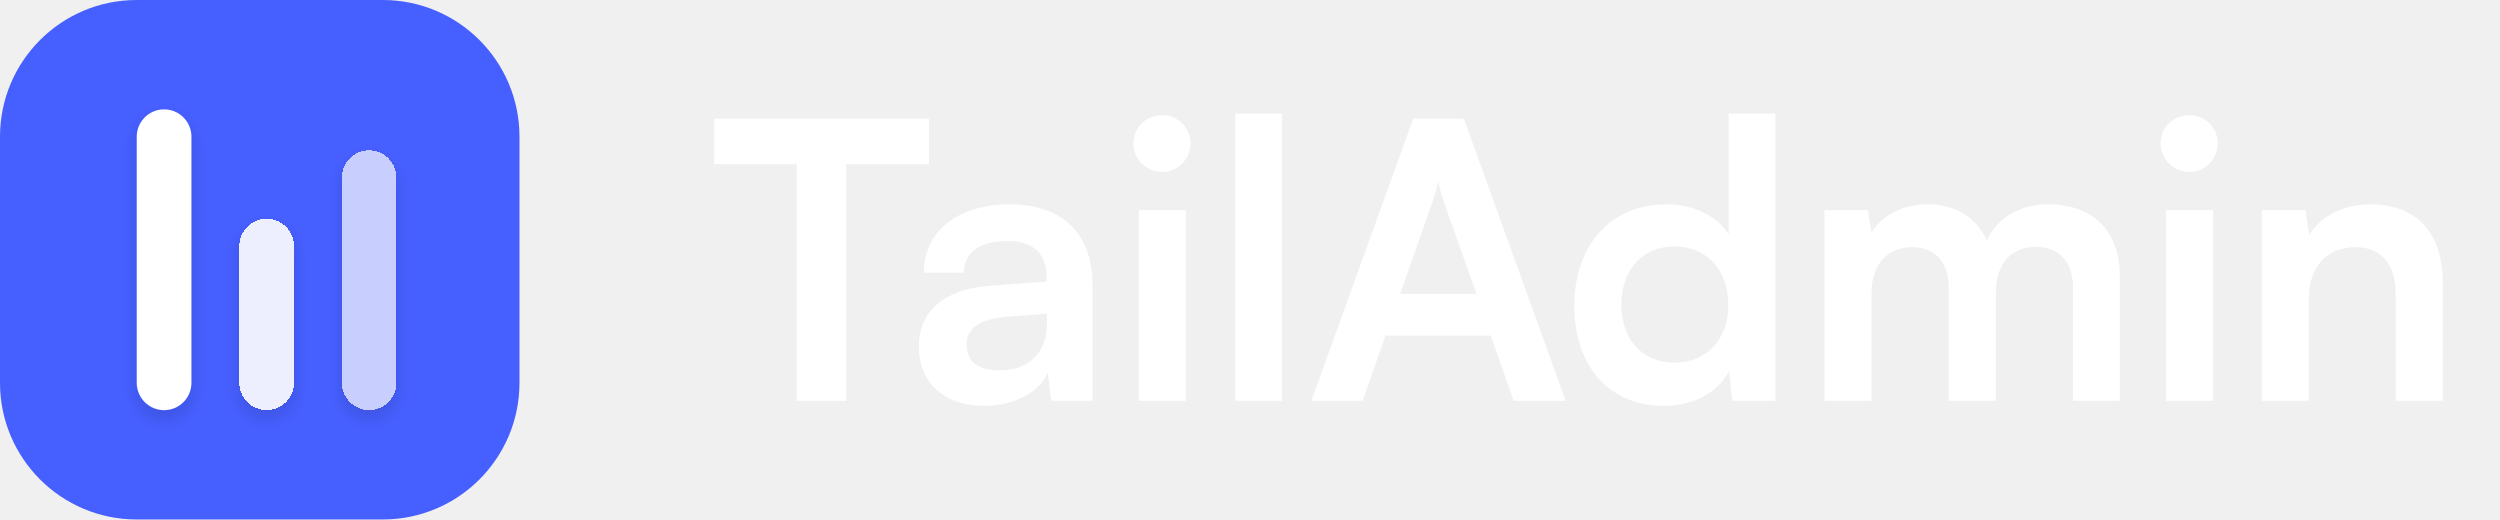
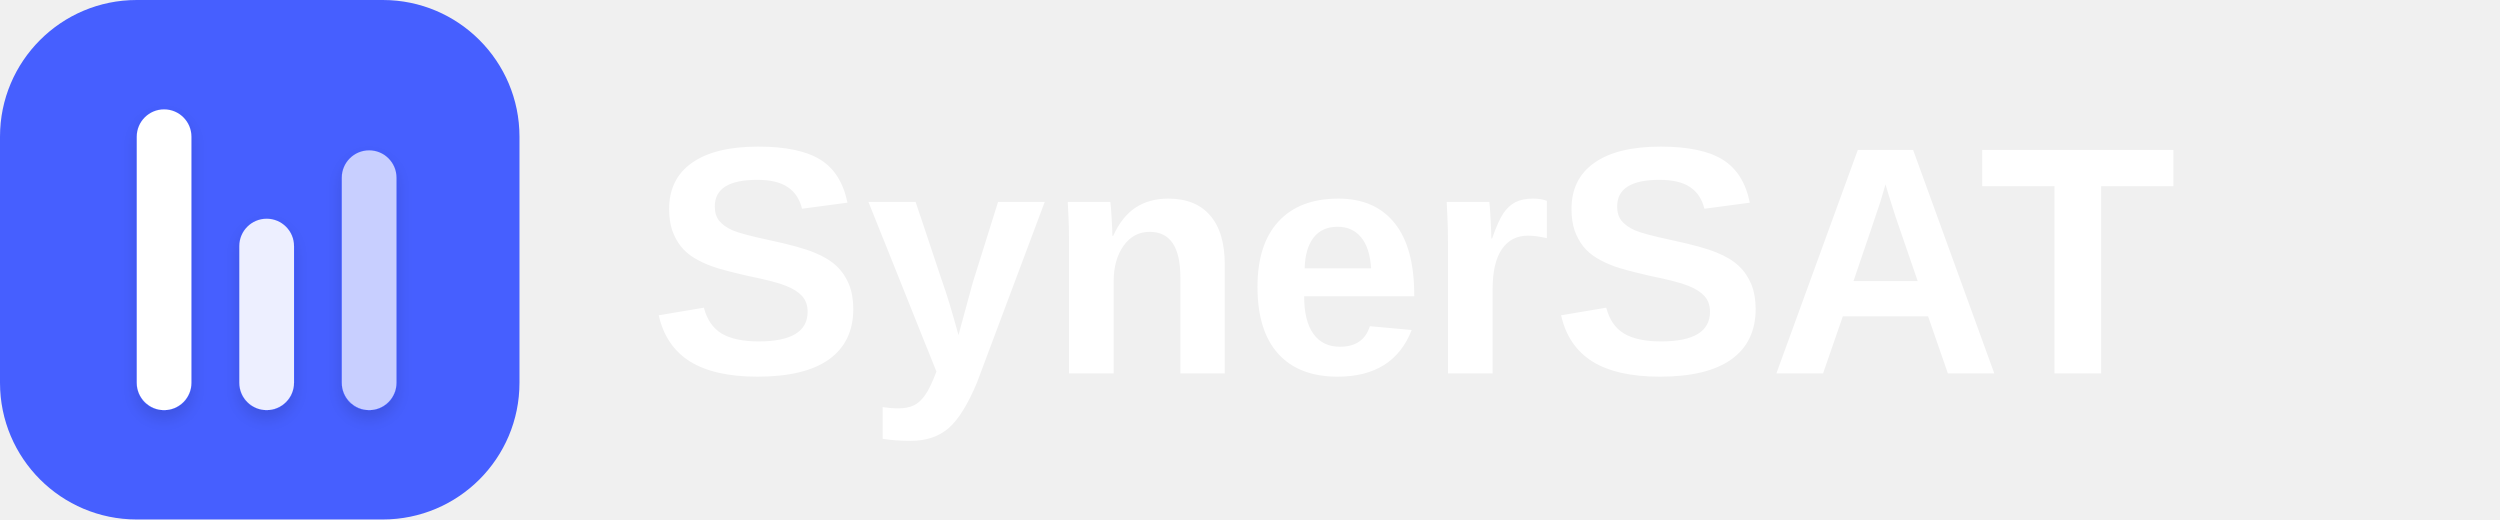
<svg xmlns="http://www.w3.org/2000/svg" width="154" height="32" viewBox="0 0 154 32" fill="none">
  <path d="M0 8.421C0 3.77 3.77 0 8.421 0H23.579C28.23 0 32 3.77 32 8.421V23.579C32 28.23 28.23 32 23.579 32H8.421C3.77 32 0 28.23 0 23.579V8.421Z" fill="#465FFF" />
  <g filter="url(#filter0_d_1608_324)">
    <path d="M8.424 8.422C8.424 7.491 9.178 6.737 10.108 6.737C11.038 6.737 11.792 7.491 11.792 8.422V23.579C11.792 24.51 11.038 25.264 10.108 25.264C9.178 25.264 8.424 24.51 8.424 23.579V8.422Z" fill="white" />
  </g>
  <g filter="url(#filter1_d_1608_324)">
-     <path d="M14.742 15.157C14.742 14.227 15.496 13.473 16.426 13.473C17.357 13.473 18.111 14.227 18.111 15.157V23.578C18.111 24.508 17.357 25.262 16.426 25.262C15.496 25.262 14.742 24.508 14.742 23.578V15.157Z" fill="white" fill-opacity="0.9" shape-rendering="crispEdges" />
+     <path d="M14.742 15.157C14.742 14.227 15.496 13.473 16.426 13.473C17.357 13.473 18.111 14.227 18.111 15.157V23.578C18.111 24.508 17.357 25.262 16.426 25.262C15.496 25.262 14.742 24.508 14.742 23.578V15.157Z" fill="white" fill-opacity="0.9" />
  </g>
  <g filter="url(#filter2_d_1608_324)">
-     <path d="M21.055 10.946C21.055 10.016 21.809 9.262 22.739 9.262C23.669 9.262 24.423 10.016 24.423 10.946V23.578C24.423 24.508 23.669 25.262 22.739 25.262C21.809 25.262 21.055 24.508 21.055 23.578V10.946Z" fill="white" fill-opacity="0.7" shape-rendering="crispEdges" />
+     <path d="M21.055 10.946C21.055 10.016 21.809 9.262 22.739 9.262C23.669 9.262 24.423 10.016 24.423 10.946V23.578C24.423 24.508 23.669 25.262 22.739 25.262C21.809 25.262 21.055 24.508 21.055 23.578V10.946Z" fill="white" fill-opacity="0.7" />
  </g>
-   <path d="M44 10.115H49.089V24.691H52.132V10.115H57.221V7.309H44V10.115Z" fill="white" />
-   <path d="M60.617 25C62.448 25 64.042 24.168 64.541 22.955L64.755 24.691H67.299V17.558C67.299 14.3 65.349 12.588 62.187 12.588C59.001 12.588 56.908 14.252 56.908 16.797H59.381C59.381 15.56 60.332 14.847 62.044 14.847C63.518 14.847 64.47 15.489 64.47 17.082V17.343L60.95 17.605C58.168 17.819 56.599 19.174 56.599 21.338C56.599 23.549 58.121 25 60.617 25ZM61.569 22.812C60.261 22.812 59.547 22.289 59.547 21.219C59.547 20.268 60.237 19.674 62.044 19.507L64.493 19.317V19.935C64.493 21.742 63.352 22.812 61.569 22.812Z" fill="white" />
-   <path d="M71.6 10.591C72.551 10.591 73.335 9.806 73.335 8.831C73.335 7.856 72.551 7.095 71.6 7.095C70.601 7.095 69.816 7.856 69.816 8.831C69.816 9.806 70.601 10.591 71.6 10.591ZM70.149 24.691H73.05V12.944H70.149V24.691Z" fill="white" />
-   <path d="M78.972 24.691V7H76.095V24.691H78.972Z" fill="white" />
-   <path d="M83.941 24.691L85.344 20.672H91.835L93.238 24.691H96.448L90.171 7.309H87.056L80.778 24.691H83.941ZM88.221 12.493C88.387 12.017 88.53 11.494 88.601 11.161C88.649 11.518 88.815 12.041 88.958 12.493L90.955 18.104H86.247L88.221 12.493Z" fill="white" />
-   <path d="M102.493 25C104.276 25 105.798 24.215 106.511 22.86L106.701 24.691H109.364V7H106.487V14.443C105.75 13.277 104.3 12.588 102.659 12.588C99.116 12.588 96.976 15.203 96.976 18.865C96.976 22.503 99.092 25 102.493 25ZM103.135 22.337C101.113 22.337 99.877 20.863 99.877 18.77C99.877 16.678 101.113 15.18 103.135 15.18C105.156 15.18 106.464 16.654 106.464 18.77C106.464 20.886 105.156 22.337 103.135 22.337Z" fill="white" />
-   <path d="M115.289 24.691V18.033C115.289 16.131 116.406 15.227 117.785 15.227C119.164 15.227 120.044 16.107 120.044 17.748V24.691H122.945V18.033C122.945 16.107 124.015 15.203 125.418 15.203C126.797 15.203 127.701 16.083 127.701 17.771V24.691H130.578V17.011C130.578 14.3 129.008 12.588 126.155 12.588C124.372 12.588 122.993 13.468 122.398 14.823C121.78 13.468 120.543 12.588 118.76 12.588C117.072 12.588 115.883 13.349 115.289 14.324L115.051 12.944H112.388V24.691H115.289Z" fill="white" />
-   <path d="M134.876 10.591C135.827 10.591 136.612 9.806 136.612 8.831C136.612 7.856 135.827 7.095 134.876 7.095C133.877 7.095 133.093 7.856 133.093 8.831C133.093 9.806 133.877 10.591 134.876 10.591ZM133.426 24.691H136.327V12.944H133.426V24.691Z" fill="white" />
-   <path d="M142.225 24.691V18.366C142.225 16.464 143.318 15.227 145.102 15.227C146.6 15.227 147.575 16.178 147.575 18.152V24.691H150.476V17.462C150.476 14.419 148.954 12.588 146.005 12.588C144.412 12.588 142.985 13.277 142.248 14.466L142.011 12.944H139.324V24.691H142.225Z" fill="white" />
+   <text x="40" y="23" fill="white" font-family="Arial, sans-serif" font-weight="bold" font-size="20">SynerSAT</text>
  <defs>
    <filter id="filter0_d_1608_324" x="7.424" y="6.237" width="5.368" height="20.526" filterUnits="userSpaceOnUse" color-interpolation-filters="sRGB">
      <feFlood flood-opacity="0" result="BackgroundImageFix" />
      <feColorMatrix in="SourceAlpha" type="matrix" values="0 0 0 0 0 0 0 0 0 0 0 0 0 0 0 0 0 0 127 0" result="hardAlpha" />
      <feOffset dy="0.5" />
      <feGaussianBlur stdDeviation="0.5" />
      <feComposite in2="hardAlpha" operator="out" />
      <feColorMatrix type="matrix" values="0 0 0 0 0 0 0 0 0 0 0 0 0 0 0 0 0 0 0.12 0" />
      <feBlend mode="normal" in2="BackgroundImageFix" result="effect1_dropShadow_1608_324" />
      <feBlend mode="normal" in="SourceGraphic" in2="effect1_dropShadow_1608_324" result="shape" />
    </filter>
    <filter id="filter1_d_1608_324" x="13.742" y="12.973" width="5.368" height="13.79" filterUnits="userSpaceOnUse" color-interpolation-filters="sRGB">
      <feFlood flood-opacity="0" result="BackgroundImageFix" />
      <feColorMatrix in="SourceAlpha" type="matrix" values="0 0 0 0 0 0 0 0 0 0 0 0 0 0 0 0 0 0 127 0" result="hardAlpha" />
      <feOffset dy="0.5" />
      <feGaussianBlur stdDeviation="0.5" />
      <feComposite in2="hardAlpha" operator="out" />
      <feColorMatrix type="matrix" values="0 0 0 0 0 0 0 0 0 0 0 0 0 0 0 0 0 0 0.12 0" />
      <feBlend mode="normal" in2="BackgroundImageFix" result="effect1_dropShadow_1608_324" />
      <feBlend mode="normal" in="SourceGraphic" in2="effect1_dropShadow_1608_324" result="shape" />
    </filter>
    <filter id="filter2_d_1608_324" x="20.055" y="8.762" width="5.368" height="18" filterUnits="userSpaceOnUse" color-interpolation-filters="sRGB">
      <feFlood flood-opacity="0" result="BackgroundImageFix" />
      <feColorMatrix in="SourceAlpha" type="matrix" values="0 0 0 0 0 0 0 0 0 0 0 0 0 0 0 0 0 0 127 0" result="hardAlpha" />
      <feOffset dy="0.5" />
      <feGaussianBlur stdDeviation="0.5" />
      <feComposite in2="hardAlpha" operator="out" />
      <feColorMatrix type="matrix" values="0 0 0 0 0 0 0 0 0 0 0 0 0 0 0 0 0 0 0.12 0" />
      <feBlend mode="normal" in2="BackgroundImageFix" result="effect1_dropShadow_1608_324" />
      <feBlend mode="normal" in="SourceGraphic" in2="effect1_dropShadow_1608_324" result="shape" />
    </filter>
  </defs>
</svg>
